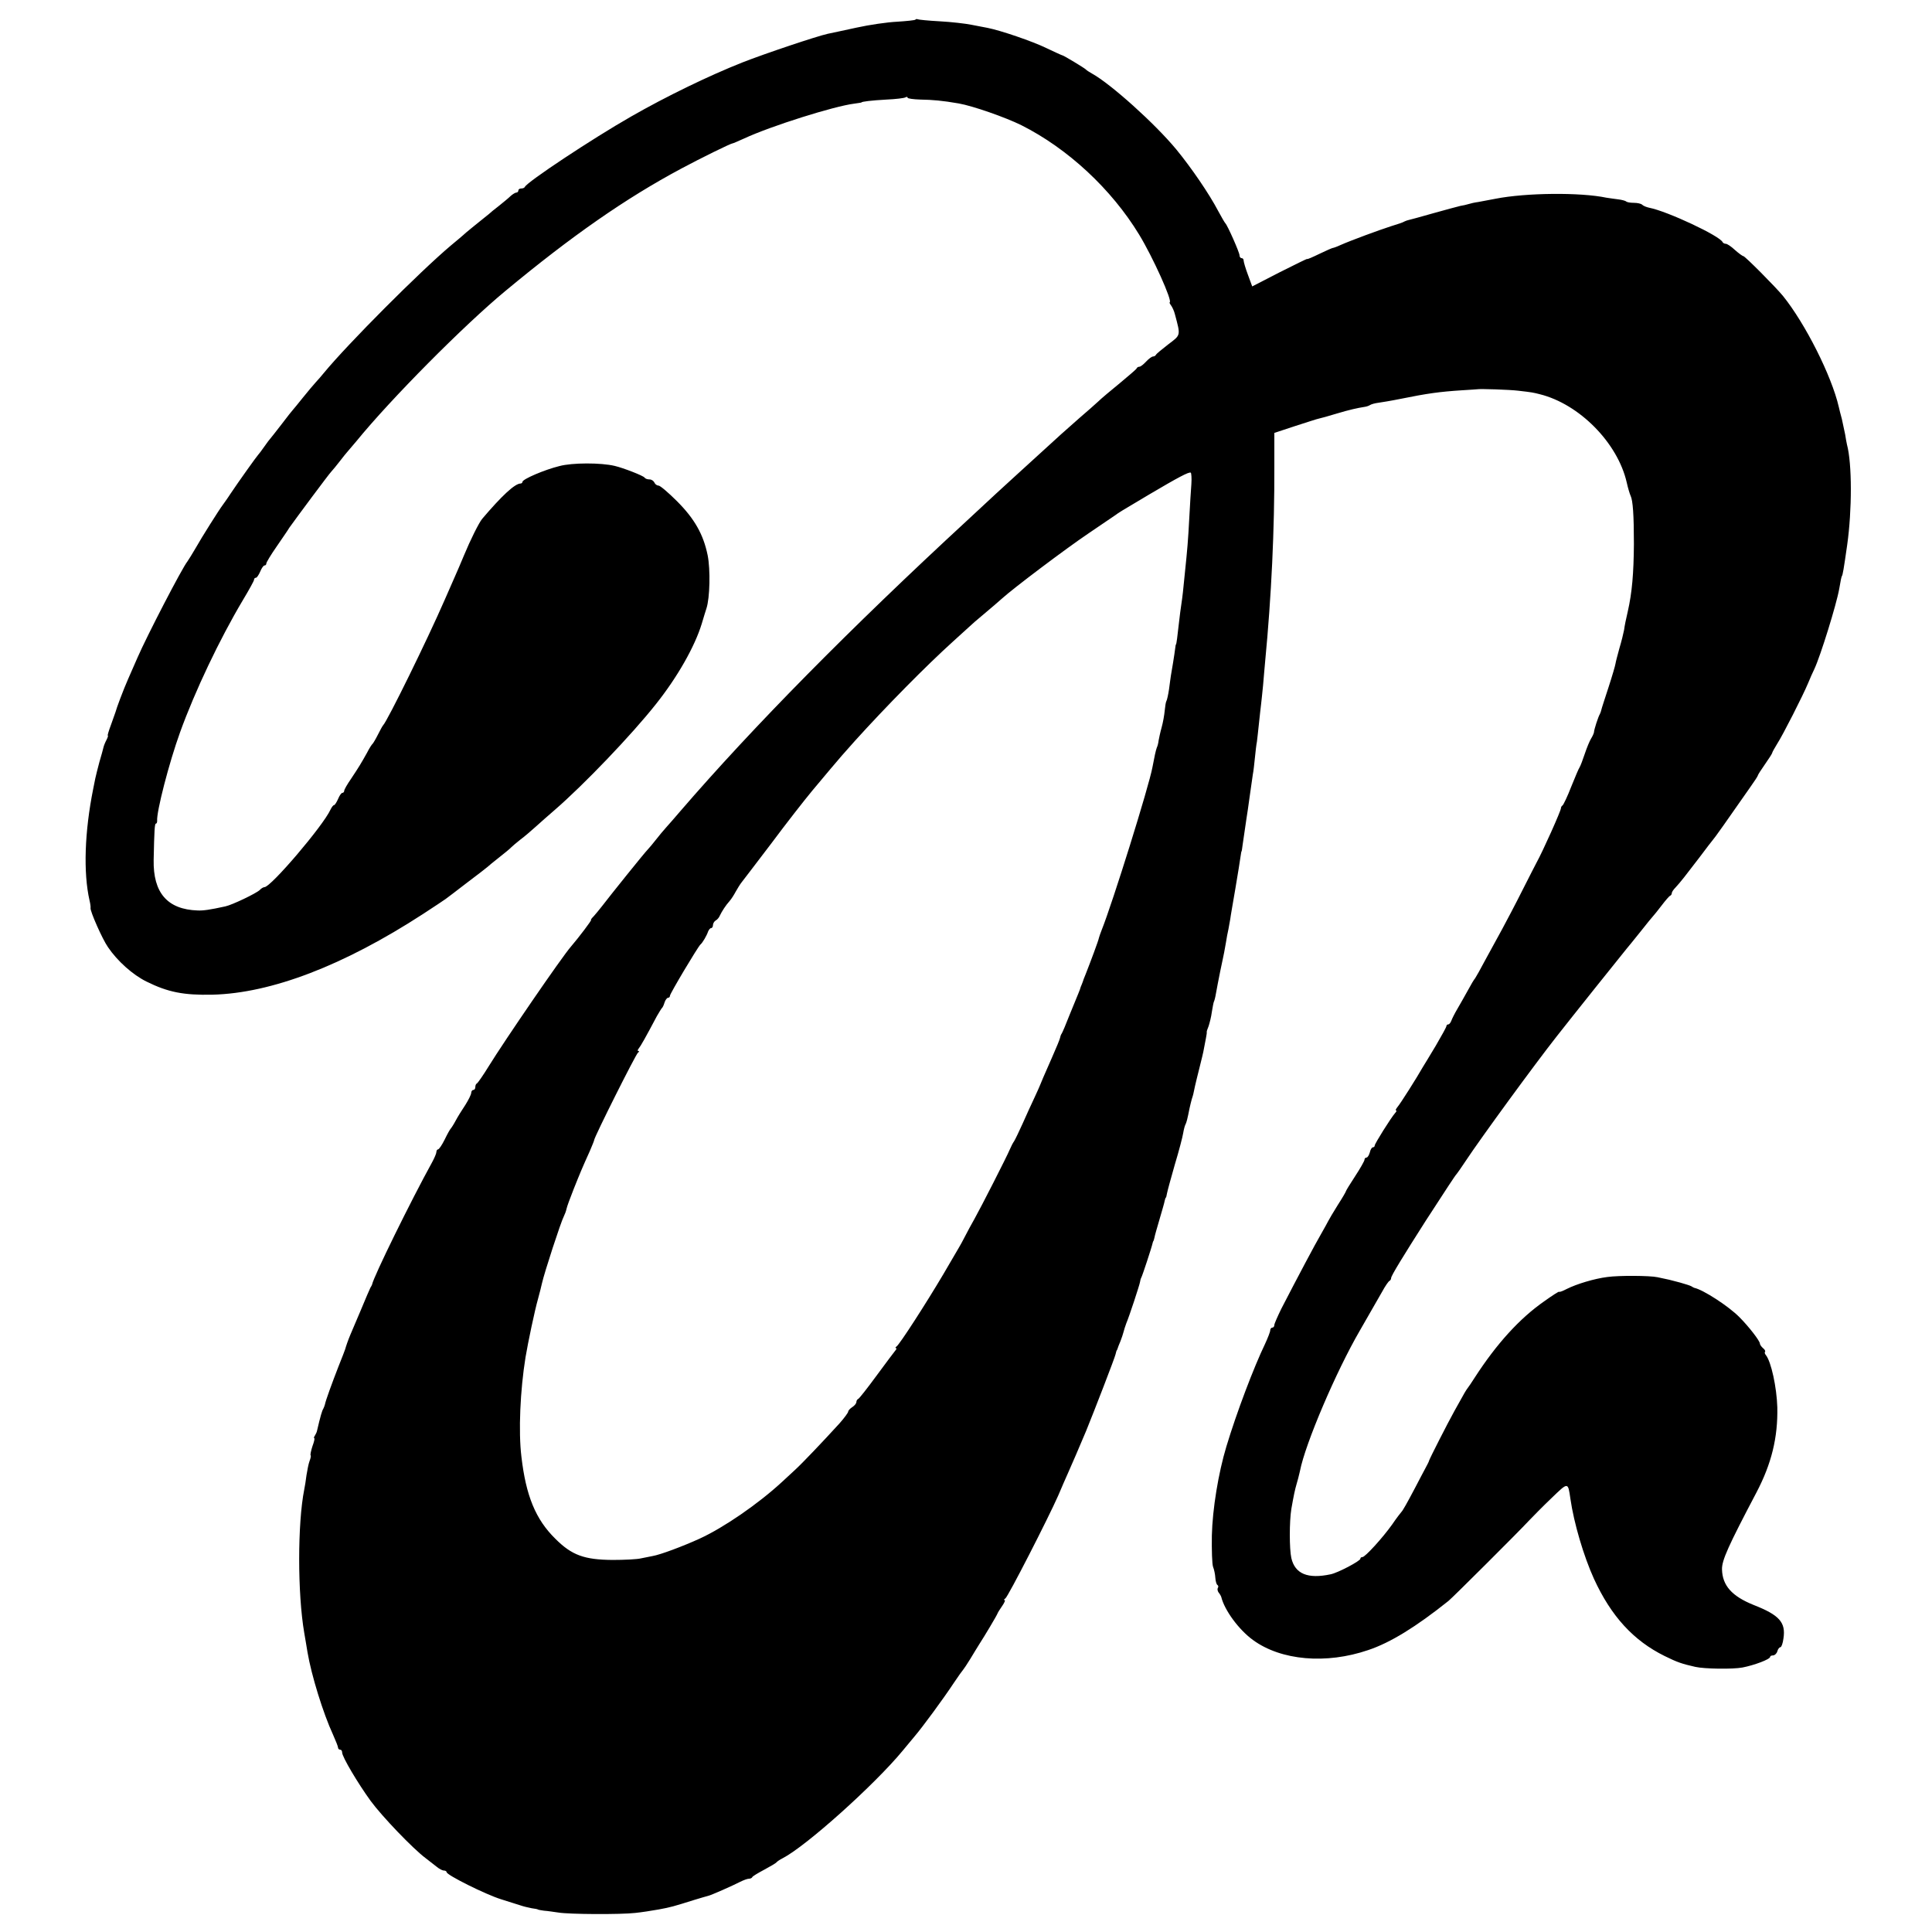
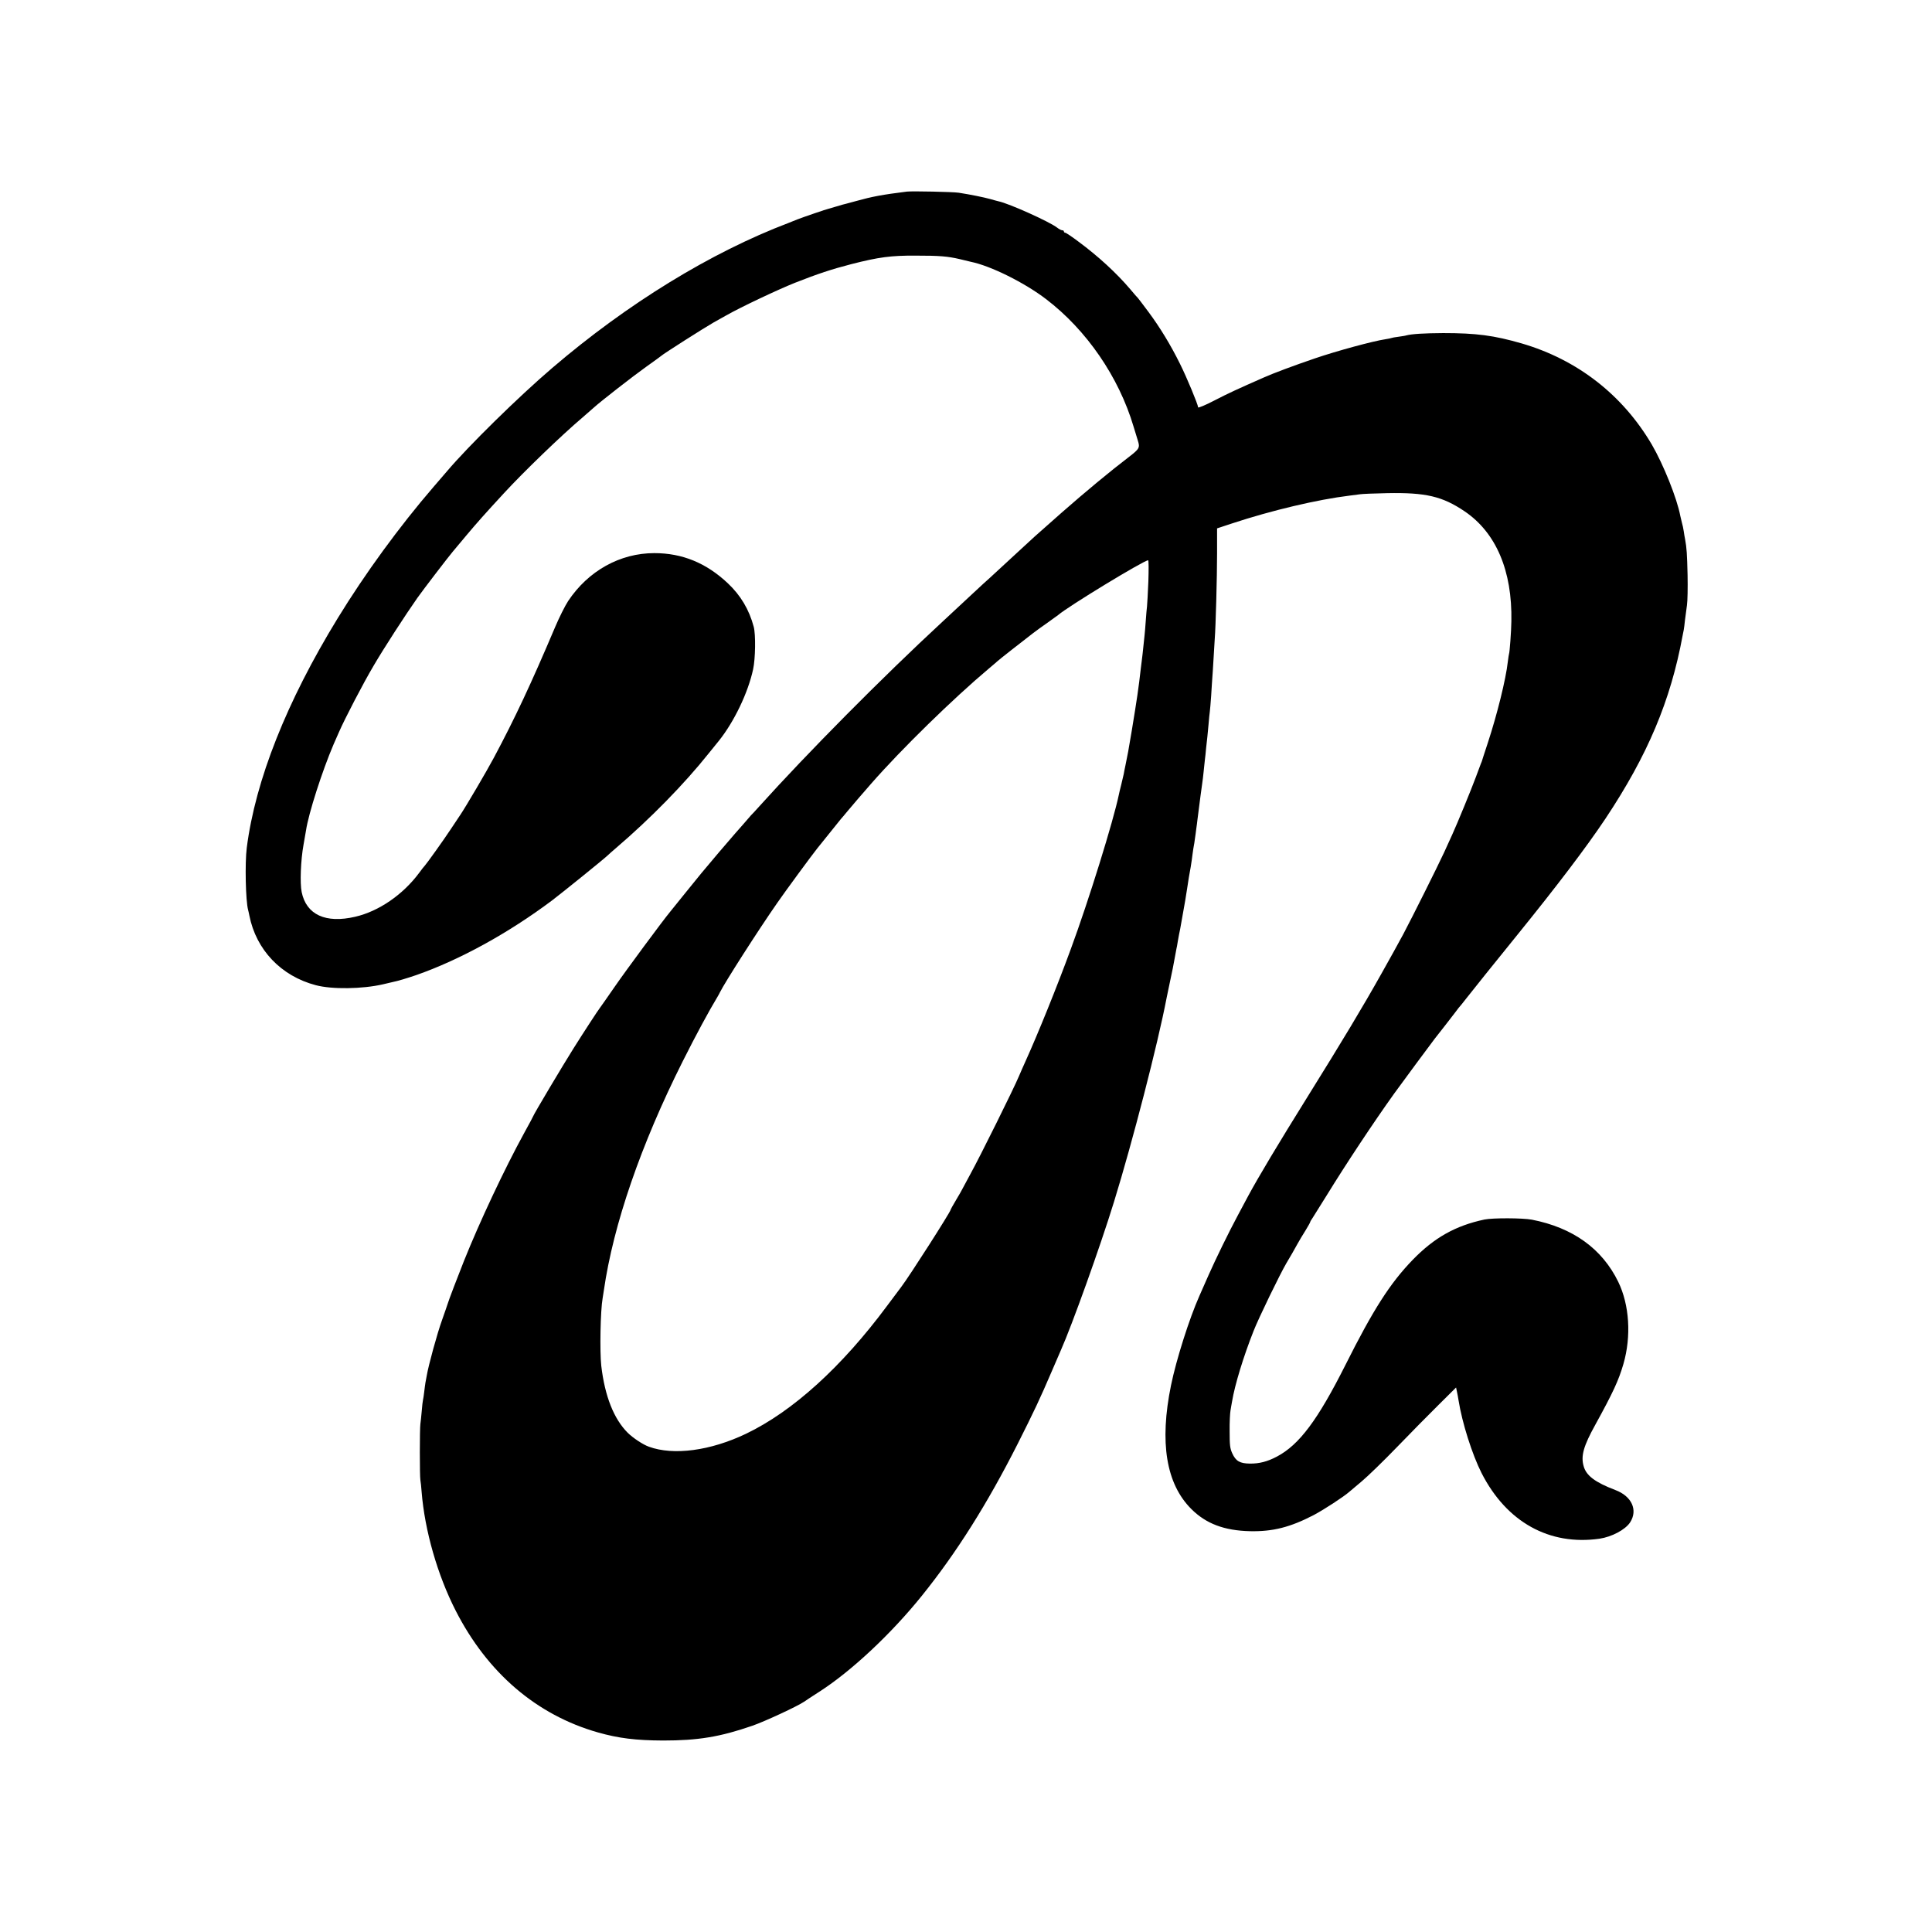
- <svg xmlns="http://www.w3.org/2000/svg" version="1.0" width="943pt" height="943pt" viewBox="0 0 943 943" preserveAspectRatio="xMidYMid meet">
-   <g transform="translate(0,943) scale(0.1,-0.1)" fill="#000000" stroke="none">
-     <path d="M4468 9334 c-3 -3 -43 -7 -89 -10 -46 -2 -136 -15 -199 -29 -63 -14 -126 -27 -140 -30 -54 -12 -305 -96 -417 -140 -164 -65 -372 -166 -543 -264 -194 -111 -507 -319 -518 -343 -2 -5 -10 -8 -18 -8 -8 0 -14 -4 -14 -10 0 -5 -4 -10 -10 -10 -5 0 -18 -8 -28 -17 -10 -10 -36 -31 -57 -48 -21 -16 -43 -34 -49 -40 -6 -5 -27 -22 -46 -37 -19 -15 -48 -39 -65 -53 -16 -15 -50 -43 -74 -63 -152 -128 -503 -480 -620 -622 -11 -14 -29 -34 -39 -45 -10 -11 -39 -45 -63 -75 -24 -30 -46 -57 -49 -60 -3 -3 -28 -34 -55 -70 -28 -36 -52 -67 -55 -70 -3 -3 -17 -21 -30 -40 -13 -19 -27 -37 -30 -40 -7 -7 -97 -133 -135 -190 -16 -25 -34 -49 -38 -55 -15 -19 -104 -160 -132 -210 -16 -27 -34 -57 -40 -65 -26 -32 -198 -364 -244 -470 -13 -30 -34 -77 -46 -105 -23 -52 -57 -143 -61 -160 -2 -5 -12 -34 -22 -62 -11 -29 -18 -53 -16 -53 3 0 0 -9 -6 -21 -6 -11 -13 -28 -15 -37 -2 -9 -11 -42 -20 -72 -8 -30 -17 -66 -20 -80 -3 -14 -7 -36 -10 -50 -42 -209 -49 -409 -18 -545 4 -16 6 -33 5 -37 -3 -14 57 -151 85 -191 46 -68 121 -135 188 -168 105 -52 181 -67 322 -64 287 7 640 142 1028 394 55 36 105 69 110 73 6 4 53 40 105 80 52 39 97 74 100 77 3 3 28 24 55 45 28 22 55 44 60 50 6 6 26 23 45 38 19 14 53 43 75 63 22 20 64 57 93 82 141 122 375 366 495 518 104 131 188 279 222 390 10 33 20 67 23 75 17 51 20 190 6 260 -21 102 -64 178 -150 264 -42 42 -82 76 -90 76 -8 0 -17 7 -20 15 -4 8 -14 15 -24 15 -11 0 -21 4 -24 9 -6 9 -103 47 -146 57 -67 16 -207 16 -270 -1 -73 -18 -180 -64 -180 -77 0 -4 -4 -8 -9 -8 -28 0 -93 -61 -188 -173 -16 -20 -57 -102 -88 -177 -15 -36 -35 -83 -45 -105 -10 -22 -32 -73 -50 -114 -84 -193 -279 -590 -300 -611 -3 -3 -14 -23 -25 -45 -11 -22 -23 -42 -26 -45 -4 -3 -17 -23 -28 -45 -28 -50 -38 -67 -78 -127 -18 -26 -33 -52 -33 -58 0 -5 -4 -10 -9 -10 -5 0 -14 -13 -21 -30 -7 -16 -16 -30 -20 -30 -4 0 -11 -10 -17 -22 -36 -79 -291 -378 -322 -378 -5 0 -16 -6 -23 -14 -18 -17 -135 -73 -168 -80 -77 -17 -108 -21 -135 -20 -148 5 -218 86 -215 247 3 146 5 177 11 177 4 0 6 6 6 13 -4 43 58 284 112 433 73 202 193 454 306 644 30 50 55 95 55 100 0 6 4 10 9 10 5 0 14 14 21 30 7 17 16 30 21 30 5 0 9 4 9 10 0 5 22 42 50 82 27 40 56 81 62 92 29 41 193 262 205 274 7 8 26 30 41 50 15 20 34 43 42 52 8 9 26 30 40 47 166 204 525 566 727 733 324 269 587 452 858 597 97 52 242 123 250 123 3 0 28 11 57 24 131 61 440 158 537 170 20 3 36 5 36 6 0 4 49 10 122 14 45 2 87 7 93 11 5 3 10 3 10 -2 0 -4 28 -8 63 -9 59 -1 106 -5 187 -19 68 -12 226 -67 305 -106 227 -114 440 -312 575 -534 66 -108 165 -327 149 -331 -2 0 1 -7 7 -15 6 -8 15 -27 19 -44 28 -105 29 -99 -33 -146 -31 -24 -58 -46 -60 -51 -2 -4 -8 -8 -14 -8 -6 0 -21 -11 -34 -25 -13 -14 -27 -25 -33 -25 -5 0 -11 -3 -13 -8 -1 -4 -39 -36 -82 -72 -44 -36 -92 -76 -106 -90 -15 -14 -56 -50 -91 -80 -65 -57 -112 -99 -189 -170 -25 -23 -76 -69 -113 -103 -37 -34 -85 -78 -106 -97 -20 -19 -84 -78 -140 -130 -570 -526 -1044 -1006 -1401 -1420 -25 -29 -55 -64 -68 -78 -13 -14 -35 -41 -50 -60 -15 -19 -33 -41 -40 -48 -17 -17 -187 -229 -222 -275 -14 -18 -33 -41 -42 -51 -10 -10 -16 -18 -13 -18 5 0 -61 -87 -98 -130 -44 -50 -325 -460 -402 -585 -27 -44 -53 -81 -57 -83 -5 -2 -8 -10 -8 -18 0 -8 -4 -14 -10 -14 -5 0 -10 -7 -10 -14 0 -8 -13 -34 -28 -58 -16 -24 -38 -59 -48 -78 -10 -19 -22 -37 -25 -40 -3 -3 -16 -26 -29 -53 -13 -26 -27 -47 -32 -47 -4 0 -8 -6 -8 -13 0 -7 -10 -30 -22 -52 -101 -183 -285 -557 -292 -595 -1 -3 -4 -9 -8 -15 -3 -5 -24 -55 -47 -110 -23 -55 -46 -109 -51 -120 -11 -26 -22 -58 -25 -70 -2 -5 -16 -44 -33 -85 -30 -77 -63 -167 -66 -185 -1 -5 -5 -15 -8 -21 -6 -9 -14 -36 -31 -109 -1 -5 -6 -16 -10 -22 -5 -7 -6 -13 -3 -13 3 0 -1 -18 -9 -39 -7 -22 -11 -41 -9 -44 3 -2 0 -15 -5 -28 -5 -13 -11 -44 -15 -69 -3 -25 -8 -56 -11 -70 -33 -166 -33 -508 0 -700 3 -19 11 -62 16 -95 19 -112 76 -297 125 -403 13 -29 24 -57 24 -62 0 -6 5 -10 10 -10 6 0 10 -6 10 -14 0 -21 76 -149 139 -236 55 -75 207 -234 269 -280 18 -14 43 -33 54 -42 12 -10 27 -18 35 -18 7 0 13 -4 13 -8 0 -14 191 -109 265 -132 39 -12 81 -26 95 -30 14 -5 39 -11 55 -14 17 -2 30 -5 30 -6 0 -1 14 -4 30 -6 17 -1 48 -6 70 -9 53 -9 305 -10 375 -2 30 3 82 11 115 17 60 11 73 15 175 47 30 9 60 18 65 19 13 2 121 50 158 69 16 8 35 15 42 15 7 0 15 3 17 8 1 4 28 20 58 36 30 16 57 32 60 36 3 4 16 13 30 20 115 59 451 361 586 525 27 33 54 65 59 71 36 42 140 183 190 259 22 33 43 62 46 65 3 3 19 27 35 53 16 27 36 59 44 72 26 40 85 139 89 150 2 6 13 22 23 37 11 16 16 28 11 28 -4 0 -3 4 4 8 13 8 209 391 258 502 15 36 38 88 50 115 19 42 50 115 86 200 38 93 141 359 144 375 2 8 4 16 5 18 2 1 3 5 5 10 1 4 7 20 14 36 6 16 13 36 15 45 2 9 8 27 13 41 15 35 64 185 67 201 1 8 4 19 7 24 5 9 50 145 55 168 1 4 2 8 4 10 1 1 3 9 5 17 1 8 13 49 25 90 12 41 24 82 25 90 2 8 4 15 6 15 1 0 3 9 5 20 2 11 19 74 38 140 20 66 38 135 41 154 3 18 8 37 11 42 5 9 10 28 20 79 3 14 8 34 11 45 7 21 8 26 16 65 3 14 13 54 22 90 9 36 19 76 21 90 3 14 7 37 10 52 3 15 5 29 4 30 -1 2 3 15 9 29 5 15 13 46 16 70 4 24 8 46 10 50 2 3 7 21 10 40 3 19 13 68 21 109 9 41 17 82 19 91 2 9 6 32 9 50 3 19 8 48 12 64 3 17 7 39 9 50 1 11 13 78 25 149 12 70 23 140 25 155 2 14 4 26 5 26 1 0 3 14 5 30 4 28 7 48 19 130 3 17 10 66 16 110 6 44 13 91 15 105 3 14 7 50 10 80 3 30 7 66 10 80 2 14 6 54 10 90 4 36 8 76 10 90 2 14 6 57 10 95 3 39 8 90 10 115 31 323 46 648 45 951 l0 166 103 34 c56 18 108 35 115 36 19 5 33 8 92 26 53 16 97 26 130 31 9 1 21 5 27 9 6 4 24 9 40 11 15 2 64 10 108 19 133 27 192 35 300 42 39 2 72 5 75 5 13 3 160 -2 200 -7 70 -8 73 -9 105 -17 194 -48 381 -238 425 -431 6 -27 15 -57 19 -65 11 -23 16 -93 16 -235 -1 -143 -9 -238 -30 -330 -8 -33 -16 -73 -18 -90 -3 -16 -13 -57 -23 -90 -9 -33 -18 -67 -19 -75 -1 -8 -16 -60 -34 -115 -18 -55 -34 -104 -35 -110 -1 -5 -4 -14 -7 -20 -8 -13 -29 -77 -29 -90 -1 -5 -7 -19 -14 -30 -7 -11 -21 -45 -31 -75 -10 -30 -21 -59 -25 -65 -4 -5 -22 -48 -41 -95 -18 -47 -38 -88 -42 -91 -5 -3 -8 -9 -8 -13 2 -9 -89 -212 -119 -266 -4 -8 -36 -69 -69 -135 -33 -66 -78 -151 -99 -190 -21 -38 -58 -106 -82 -150 -23 -44 -46 -84 -50 -90 -5 -5 -21 -32 -36 -60 -15 -27 -38 -68 -51 -90 -13 -22 -26 -48 -29 -57 -4 -10 -10 -18 -15 -18 -5 0 -9 -4 -9 -8 0 -5 -24 -48 -52 -96 -29 -48 -57 -95 -63 -104 -30 -53 -110 -179 -123 -194 -8 -10 -12 -18 -8 -18 4 0 2 -6 -4 -12 -21 -24 -100 -150 -100 -159 0 -5 -4 -9 -9 -9 -5 0 -12 -11 -15 -25 -4 -14 -11 -25 -16 -25 -6 0 -10 -5 -10 -11 0 -5 -20 -41 -45 -79 -25 -38 -45 -71 -45 -73 0 -3 -18 -34 -40 -68 -22 -35 -43 -71 -47 -79 -4 -8 -20 -37 -36 -65 -27 -46 -113 -208 -193 -363 -18 -37 -34 -73 -34 -79 0 -7 -4 -13 -10 -13 -5 0 -10 -6 -10 -13 0 -7 -12 -38 -26 -68 -54 -112 -138 -333 -188 -499 -39 -129 -68 -305 -71 -435 -1 -71 1 -140 6 -153 5 -12 10 -36 11 -53 1 -17 6 -33 10 -35 5 -3 6 -10 2 -15 -3 -5 -1 -15 4 -22 6 -7 11 -16 13 -22 16 -65 86 -160 155 -210 137 -100 357 -119 562 -49 108 36 233 113 392 240 20 16 346 341 391 390 20 21 70 72 112 112 82 79 80 79 92 -3 17 -119 65 -281 115 -391 84 -183 193 -302 345 -377 63 -31 84 -38 150 -53 44 -10 183 -12 230 -3 57 11 135 40 135 52 0 4 6 7 14 7 8 0 18 9 21 20 3 11 10 20 15 20 5 0 12 19 15 43 12 78 -20 114 -145 163 -107 43 -153 95 -155 174 -1 44 30 113 168 375 74 141 105 269 102 416 -3 98 -30 223 -56 255 -5 6 -7 13 -4 16 3 3 -1 11 -10 18 -8 7 -15 17 -15 22 0 13 -54 83 -100 129 -52 53 -177 134 -220 143 -3 1 -9 4 -15 8 -5 3 -30 11 -55 18 -44 12 -61 16 -110 26 -37 8 -188 9 -245 1 -63 -8 -149 -34 -197 -58 -21 -11 -38 -17 -38 -14 0 3 -33 -18 -72 -46 -121 -84 -234 -209 -340 -373 -14 -22 -30 -46 -35 -52 -8 -11 -10 -13 -63 -109 -34 -61 -123 -236 -125 -245 0 -3 -8 -18 -17 -35 -9 -16 -31 -59 -50 -95 -41 -78 -61 -113 -68 -120 -3 -3 -24 -30 -45 -61 -47 -66 -132 -159 -145 -159 -6 0 -10 -3 -10 -8 0 -11 -110 -69 -145 -76 -112 -24 -174 2 -192 79 -10 45 -10 179 0 240 12 68 17 92 26 123 5 18 10 35 10 37 1 3 1 6 2 8 0 1 2 9 4 17 26 134 177 487 292 685 46 80 75 130 109 190 15 28 32 52 36 53 4 2 8 8 8 14 0 11 59 107 168 278 100 154 146 225 152 230 3 3 23 32 45 65 72 109 335 469 442 605 56 72 339 426 343 430 3 3 32 39 65 80 32 41 62 77 65 80 3 3 21 25 40 50 19 25 38 47 42 48 5 2 8 8 8 13 0 5 8 17 18 27 25 27 49 58 117 147 33 44 62 82 65 85 5 4 71 97 183 258 20 28 37 54 37 57 0 3 16 28 35 55 19 27 35 52 35 55 0 3 11 23 24 44 28 43 126 236 151 296 9 22 23 54 31 70 30 64 108 316 121 390 7 42 11 60 13 63 4 4 9 33 26 152 24 170 24 397 -1 490 -2 8 -6 31 -9 50 -4 19 -11 53 -16 75 -6 22 -13 49 -15 59 -35 152 -164 407 -272 541 -37 45 -186 195 -194 195 -4 0 -23 14 -41 30 -18 17 -38 30 -44 30 -7 0 -14 4 -16 8 -12 30 -270 151 -358 168 -14 3 -29 9 -35 15 -5 5 -23 9 -40 9 -18 0 -35 3 -38 7 -4 3 -21 8 -39 10 -17 2 -43 6 -57 8 -128 27 -394 24 -541 -5 -30 -6 -68 -13 -85 -16 -16 -2 -38 -7 -47 -10 -9 -3 -27 -7 -40 -9 -13 -3 -72 -19 -133 -36 -60 -17 -114 -32 -120 -33 -5 -1 -14 -4 -20 -7 -5 -4 -35 -14 -65 -23 -59 -19 -195 -69 -247 -92 -17 -8 -34 -14 -37 -14 -3 0 -33 -13 -66 -29 -33 -16 -60 -28 -60 -25 0 2 -60 -28 -134 -65 l-134 -69 -21 57 c-12 32 -21 63 -21 70 0 6 -4 11 -10 11 -5 0 -10 6 -10 14 0 14 -59 147 -69 156 -3 3 -19 30 -35 60 -44 84 -131 211 -204 300 -105 127 -320 320 -412 371 -14 8 -27 16 -30 20 -7 7 -109 69 -115 69 -2 0 -37 16 -77 35 -67 33 -226 87 -288 99 -14 3 -49 9 -78 15 -30 6 -99 14 -155 17 -56 3 -105 8 -108 10 -3 2 -9 1 -11 -2z m1347 -2267 c-2 -28 -7 -101 -10 -162 -6 -116 -10 -159 -21 -265 -9 -92 -12 -120 -18 -160 -3 -19 -8 -57 -11 -85 -8 -73 -13 -110 -15 -110 -1 0 -3 -9 -4 -20 -3 -26 -17 -112 -21 -133 -1 -10 -6 -39 -9 -66 -4 -27 -10 -54 -13 -58 -3 -5 -6 -26 -8 -46 -2 -21 -8 -57 -15 -82 -7 -25 -13 -54 -15 -65 -1 -11 -5 -27 -9 -35 -5 -14 -11 -42 -21 -95 -17 -93 -195 -663 -248 -795 -6 -14 -11 -31 -13 -37 -2 -13 -41 -117 -65 -178 -7 -16 -13 -33 -14 -37 -2 -5 -4 -10 -5 -13 -1 -3 -3 -8 -5 -12 -1 -5 -6 -19 -12 -33 -6 -14 -25 -61 -43 -105 -17 -44 -34 -84 -38 -90 -4 -5 -7 -15 -8 -21 -1 -6 -18 -48 -39 -95 -37 -84 -57 -130 -60 -139 -1 -3 -13 -30 -27 -60 -14 -30 -40 -86 -57 -125 -17 -38 -36 -77 -41 -85 -6 -8 -15 -26 -21 -40 -14 -34 -142 -285 -173 -340 -14 -25 -35 -63 -46 -85 -11 -22 -25 -47 -30 -55 -5 -8 -39 -67 -76 -130 -84 -142 -213 -342 -228 -352 -6 -4 -7 -8 -3 -8 4 0 3 -6 -3 -12 -6 -7 -47 -62 -92 -123 -44 -60 -84 -111 -89 -113 -5 -2 -9 -9 -9 -15 0 -7 -9 -18 -20 -25 -11 -7 -20 -17 -20 -22 0 -5 -19 -31 -42 -57 -82 -90 -183 -196 -217 -227 -18 -17 -48 -44 -66 -61 -114 -105 -282 -221 -400 -275 -81 -37 -193 -79 -230 -85 -11 -2 -36 -7 -55 -11 -19 -5 -82 -8 -140 -8 -138 1 -199 23 -279 103 -97 95 -144 211 -166 401 -15 123 -6 324 20 485 12 72 45 229 61 285 8 30 17 64 19 75 12 54 93 302 107 328 5 10 11 26 13 36 2 11 18 54 35 97 32 80 41 102 79 186 11 26 21 50 21 53 0 14 204 421 214 427 6 4 7 8 2 8 -5 0 -4 6 2 13 9 11 33 53 88 157 11 19 22 37 25 40 4 3 9 15 13 28 4 12 12 22 17 22 5 0 9 4 9 10 0 10 137 240 149 250 10 8 31 44 37 63 4 9 10 17 15 17 5 0 9 7 9 15 0 7 6 18 13 22 8 4 17 15 20 23 10 21 29 51 48 72 9 10 22 31 30 46 8 14 21 36 30 47 9 11 74 97 145 190 70 94 159 208 198 255 39 46 79 94 88 105 46 55 64 75 121 139 150 166 349 368 481 487 33 30 67 61 76 69 8 8 42 38 75 65 33 28 71 60 85 73 55 50 312 244 425 320 66 45 125 85 131 89 13 10 24 17 164 100 139 82 193 111 202 106 3 -2 5 -27 3 -56z" />
+ <svg xmlns="http://www.w3.org/2000/svg" version="1.0" width="1569pt" height="1569pt" viewBox="0 0 1569 1569" preserveAspectRatio="xMidYMid meet">
+   <g transform="translate(0,1569) scale(0.1,-0.1)" fill="#000000" stroke="none">
+     <path d="M7365 14134 c-201 -25 -284 -41 -410 -76 -38 -10 -77 -21 -85 -23 -8 -1 -42 -11 -75 -21 -33 -10 -62 -18 -65 -19 -14 -2 -212 -70 -255 -87 -27 -11 -59 -23 -70 -28 -632 -240 -1310 -656 -1920 -1178 -276 -236 -680 -633 -854 -838 -14 -16 -63 -74 -111 -129 -276 -320 -556 -704 -777 -1065 -415 -677 -669 -1317 -739 -1865 -16 -124 -9 -433 11 -505 2 -8 7 -28 10 -45 55 -279 258 -492 540 -566 132 -35 378 -31 544 7 36 9 73 17 81 19 41 8 113 30 190 56 352 123 748 340 1104 607 84 64 420 335 452 366 6 6 37 34 69 61 277 237 553 519 749 765 38 47 76 94 85 105 123 154 236 389 277 579 19 86 22 283 5 346 -37 139 -106 255 -210 353 -175 165 -370 245 -597 245 -278 0 -536 -143 -700 -389 -25 -38 -73 -134 -106 -212 -195 -460 -325 -738 -498 -1062 -58 -109 -227 -396 -270 -460 -15 -22 -51 -76 -80 -120 -55 -84 -200 -286 -210 -295 -4 -3 -25 -30 -47 -60 -131 -176 -327 -311 -518 -355 -240 -56 -397 16 -435 200 -15 72 -8 259 15 385 8 47 17 99 20 115 20 137 132 485 224 700 12 28 32 73 44 100 46 106 197 397 282 540 81 139 256 409 355 550 46 65 252 334 287 375 12 14 63 75 113 135 85 101 147 171 302 339 158 172 468 471 638 615 41 36 84 73 95 83 49 45 313 251 421 328 65 46 121 87 124 90 13 14 351 229 425 271 22 12 67 37 100 56 117 67 422 211 560 266 185 73 300 111 459 152 223 57 321 70 521 69 196 0 259 -5 362 -29 38 -9 77 -18 87 -21 162 -33 437 -170 611 -303 329 -251 591 -632 711 -1036 14 -44 29 -94 34 -111 19 -59 14 -69 -72 -135 -152 -116 -351 -281 -547 -453 -248 -219 -234 -207 -306 -274 -87 -81 -259 -239 -282 -260 -11 -9 -71 -64 -133 -122 -146 -136 -173 -161 -245 -228 -485 -448 -1101 -1070 -1490 -1502 -32 -36 -61 -67 -65 -70 -3 -3 -32 -36 -65 -75 -33 -38 -63 -72 -66 -75 -3 -3 -61 -70 -129 -150 -67 -80 -132 -156 -143 -170 -12 -14 -70 -86 -130 -160 -60 -74 -116 -144 -125 -155 -56 -67 -358 -475 -451 -610 -61 -88 -114 -164 -119 -170 -12 -14 -134 -201 -215 -330 -85 -135 -327 -541 -327 -550 0 -2 -33 -64 -74 -138 -157 -286 -362 -722 -488 -1037 -43 -107 -129 -332 -133 -350 -2 -8 -23 -67 -45 -130 -39 -107 -111 -371 -124 -450 -3 -19 -8 -46 -11 -59 -2 -14 -7 -47 -10 -75 -3 -28 -8 -58 -10 -66 -2 -8 -7 -48 -10 -89 -4 -41 -8 -88 -11 -105 -6 -41 -6 -424 0 -456 3 -14 7 -56 10 -95 25 -314 129 -676 276 -964 258 -506 657 -848 1155 -990 169 -48 309 -65 530 -66 283 0 462 29 725 120 99 34 366 158 420 195 14 10 70 47 125 82 260 167 584 471 831 778 282 350 532 747 779 1235 133 264 182 368 275 585 34 80 68 159 76 176 88 197 318 837 431 1204 150 486 356 1283 427 1655 2 11 14 67 26 125 25 118 26 122 41 205 6 33 12 65 13 70 2 6 7 33 11 60 5 28 10 52 10 55 3 10 15 76 19 100 4 22 14 81 31 175 3 17 10 62 16 100 12 80 15 99 29 175 5 30 12 78 15 105 4 28 8 57 10 65 2 8 6 34 9 58 4 23 8 59 11 81 3 21 8 56 10 77 15 117 36 282 40 304 2 14 7 52 10 85 3 33 8 76 10 95 3 19 7 62 10 95 4 33 8 74 10 90 2 17 6 64 10 105 3 41 8 86 10 100 2 14 7 72 11 130 3 58 8 121 9 140 2 19 6 89 10 155 4 66 8 140 10 165 8 98 19 506 19 697 l0 202 121 40 c321 106 693 194 955 226 30 4 69 9 85 11 17 3 116 7 220 9 313 6 448 -25 630 -148 255 -173 387 -483 379 -892 -1 -83 -14 -256 -19 -265 -1 -3 -6 -32 -10 -65 -15 -138 -86 -426 -163 -660 -25 -77 -47 -142 -47 -145 -1 -3 -4 -12 -8 -20 -3 -8 -23 -60 -43 -115 -38 -102 -148 -370 -189 -460 -12 -27 -42 -93 -66 -145 -54 -117 -260 -529 -332 -665 -47 -88 -101 -184 -177 -320 -153 -273 -321 -552 -600 -1000 -241 -387 -400 -653 -482 -805 -25 -47 -64 -119 -86 -161 -73 -136 -178 -351 -237 -484 -31 -71 -65 -148 -75 -170 -81 -182 -187 -515 -230 -725 -95 -464 -40 -801 165 -1005 119 -119 267 -175 476 -180 186 -4 327 32 518 131 86 46 241 147 288 188 7 6 53 45 102 86 49 41 179 167 288 280 109 113 261 267 338 343 l140 139 7 -34 c4 -18 10 -50 13 -70 29 -183 111 -441 187 -591 203 -398 550 -591 958 -533 100 15 209 73 248 132 65 100 14 213 -119 263 -165 63 -237 117 -258 194 -24 83 -1 164 95 337 144 262 189 359 228 493 65 225 49 480 -42 667 -131 269 -368 440 -702 505 -75 14 -317 15 -385 1 -235 -50 -407 -147 -582 -327 -184 -190 -321 -404 -547 -855 -224 -445 -374 -647 -556 -743 -77 -41 -144 -58 -220 -57 -81 1 -114 20 -143 84 -18 40 -21 66 -21 177 -1 72 3 148 7 170 4 22 9 56 13 75 22 133 92 363 174 570 40 103 214 461 266 550 15 25 36 61 47 80 10 19 31 55 45 80 14 25 42 73 64 107 21 34 38 65 38 68 0 3 8 18 19 33 10 15 62 99 117 187 153 249 378 589 547 825 57 79 310 421 329 445 27 33 150 192 165 212 10 14 23 30 28 37 6 6 33 39 60 74 97 123 188 236 416 518 328 405 560 711 716 944 344 517 530 958 628 1490 3 14 7 34 9 45 2 11 7 47 10 80 4 33 11 87 16 120 5 33 7 143 5 245 -4 170 -7 220 -20 290 -3 14 -8 43 -11 65 -3 22 -10 54 -15 70 -4 17 -10 41 -13 55 -27 144 -137 417 -231 579 -238 405 -605 690 -1057 822 -225 65 -369 84 -638 84 -156 -1 -255 -7 -300 -19 -8 -3 -37 -7 -64 -11 -27 -3 -52 -8 -56 -10 -3 -2 -25 -6 -49 -10 -101 -15 -395 -95 -571 -155 -170 -58 -339 -121 -415 -155 -216 -95 -290 -129 -402 -187 -73 -38 -133 -63 -133 -56 0 21 -92 243 -147 353 -76 154 -164 298 -257 423 -44 59 -82 109 -85 112 -4 3 -31 34 -61 70 -112 132 -261 269 -422 388 -53 40 -101 72 -107 72 -6 0 -11 5 -11 10 0 6 -6 10 -14 10 -7 0 -25 9 -39 20 -62 49 -392 197 -477 215 -8 2 -40 10 -70 19 -51 14 -158 36 -255 51 -47 7 -377 14 -420 9z m1961 -3166 c-4 -95 -9 -186 -11 -203 -2 -16 -7 -68 -10 -115 -3 -47 -8 -101 -10 -120 -2 -19 -7 -62 -10 -95 -3 -33 -8 -73 -10 -90 -2 -16 -7 -52 -10 -80 -19 -169 -31 -248 -74 -510 -31 -183 -30 -178 -51 -280 -6 -27 -12 -59 -14 -71 -2 -11 -11 -49 -20 -85 -9 -35 -18 -73 -20 -84 -44 -212 -245 -860 -389 -1250 -111 -304 -273 -703 -368 -912 -16 -34 -40 -91 -55 -125 -40 -96 -313 -647 -393 -792 -39 -72 -71 -131 -71 -132 0 -1 -20 -37 -45 -78 -25 -42 -45 -78 -45 -81 0 -16 -335 -540 -400 -625 -15 -19 -67 -89 -116 -155 -368 -496 -766 -857 -1146 -1039 -289 -138 -588 -178 -788 -105 -48 17 -128 70 -172 113 -113 113 -186 297 -215 544 -13 116 -7 450 11 549 2 10 6 39 10 64 77 534 301 1184 640 1859 109 217 214 411 283 525 7 11 15 27 19 35 38 78 313 508 468 730 65 94 276 381 323 440 79 99 189 236 193 240 3 3 28 32 55 65 40 48 119 140 190 221 245 280 667 692 955 934 36 30 67 57 70 60 6 7 215 171 287 226 28 21 83 62 123 89 39 28 76 55 83 60 82 71 696 444 731 445 5 0 5 -76 2 -172z" />
  </g>
</svg>
